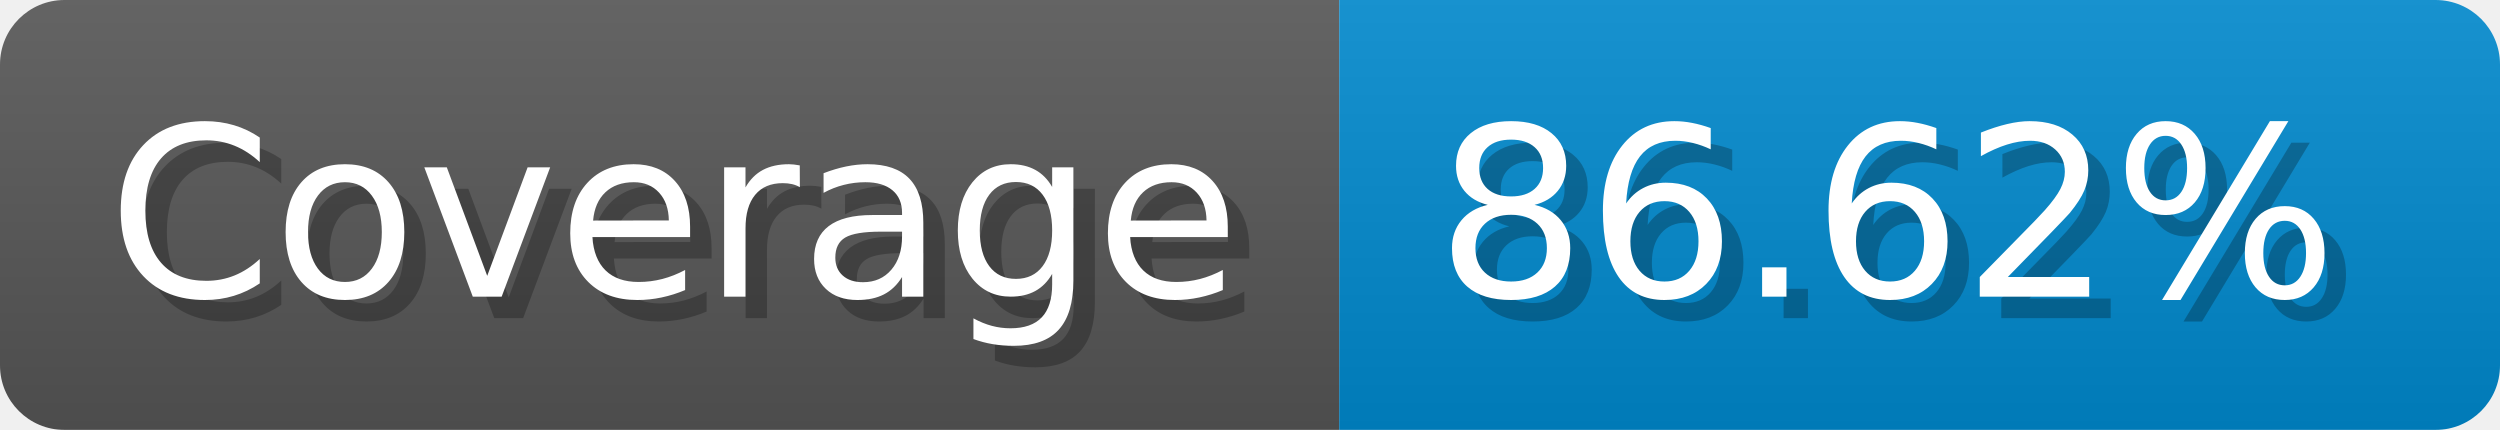
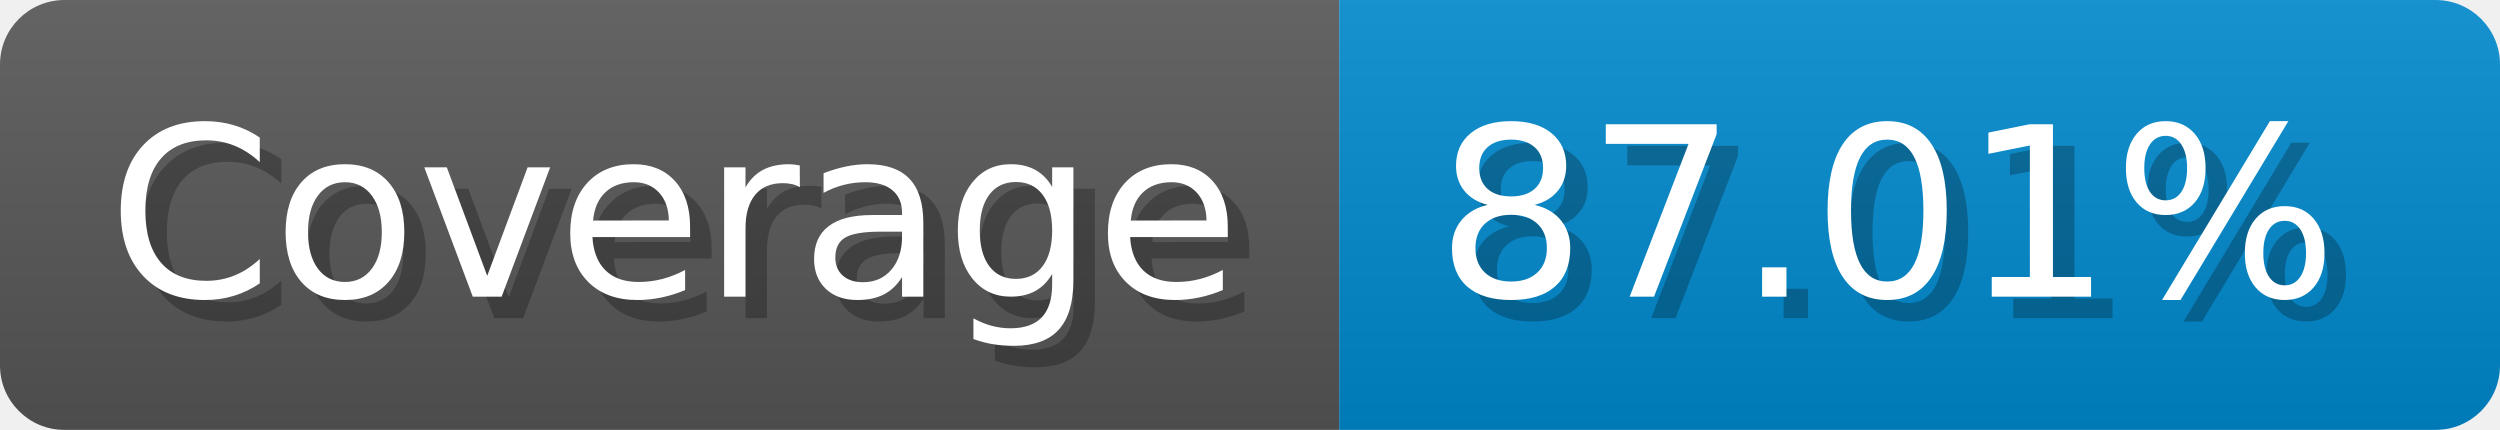
- <svg xmlns="http://www.w3.org/2000/svg" width="116.3" height="20" viewBox="0 0 1163 200" role="img" aria-label="Coverage: 86.62%">
+ <svg xmlns="http://www.w3.org/2000/svg" width="116.3" height="20" viewBox="0 0 1163 200" role="img" aria-label="Coverage: 87.01%">
  <linearGradient id="a" x2="0" y2="100%">
    <stop offset="0" stop-opacity=".1" stop-color="#EEE" />
    <stop offset="1" stop-opacity=".1" />
  </linearGradient>
  <mask id="m">
    <rect width="1163" height="200" rx="30" fill="#FFF" />
  </mask>
  <g mask="url(#m)">
    <rect width="623" height="200" fill="#555" />
    <rect width="540" height="200" fill="#08C" x="623" />
    <rect width="1163" height="200" fill="url(#a)" />
  </g>
  <g aria-hidden="true" fill="#fff" text-anchor="start" font-family="Verdana,DejaVu Sans,sans-serif" font-size="110">
    <text x="60" y="148" textLength="523" fill="#000" opacity="0.25">Coverage</text>
    <text x="50" y="138" textLength="523">Coverage</text>
-     <text x="678" y="148" textLength="440" fill="#000" opacity="0.25">86.62%</text>
-     <text x="668" y="138" textLength="440">86.62%</text>
+     <text x="678" y="148" textLength="440" fill="#000" opacity="0.25">87.01%</text>
+     <text x="668" y="138" textLength="440">87.01%</text>
  </g>
</svg>
